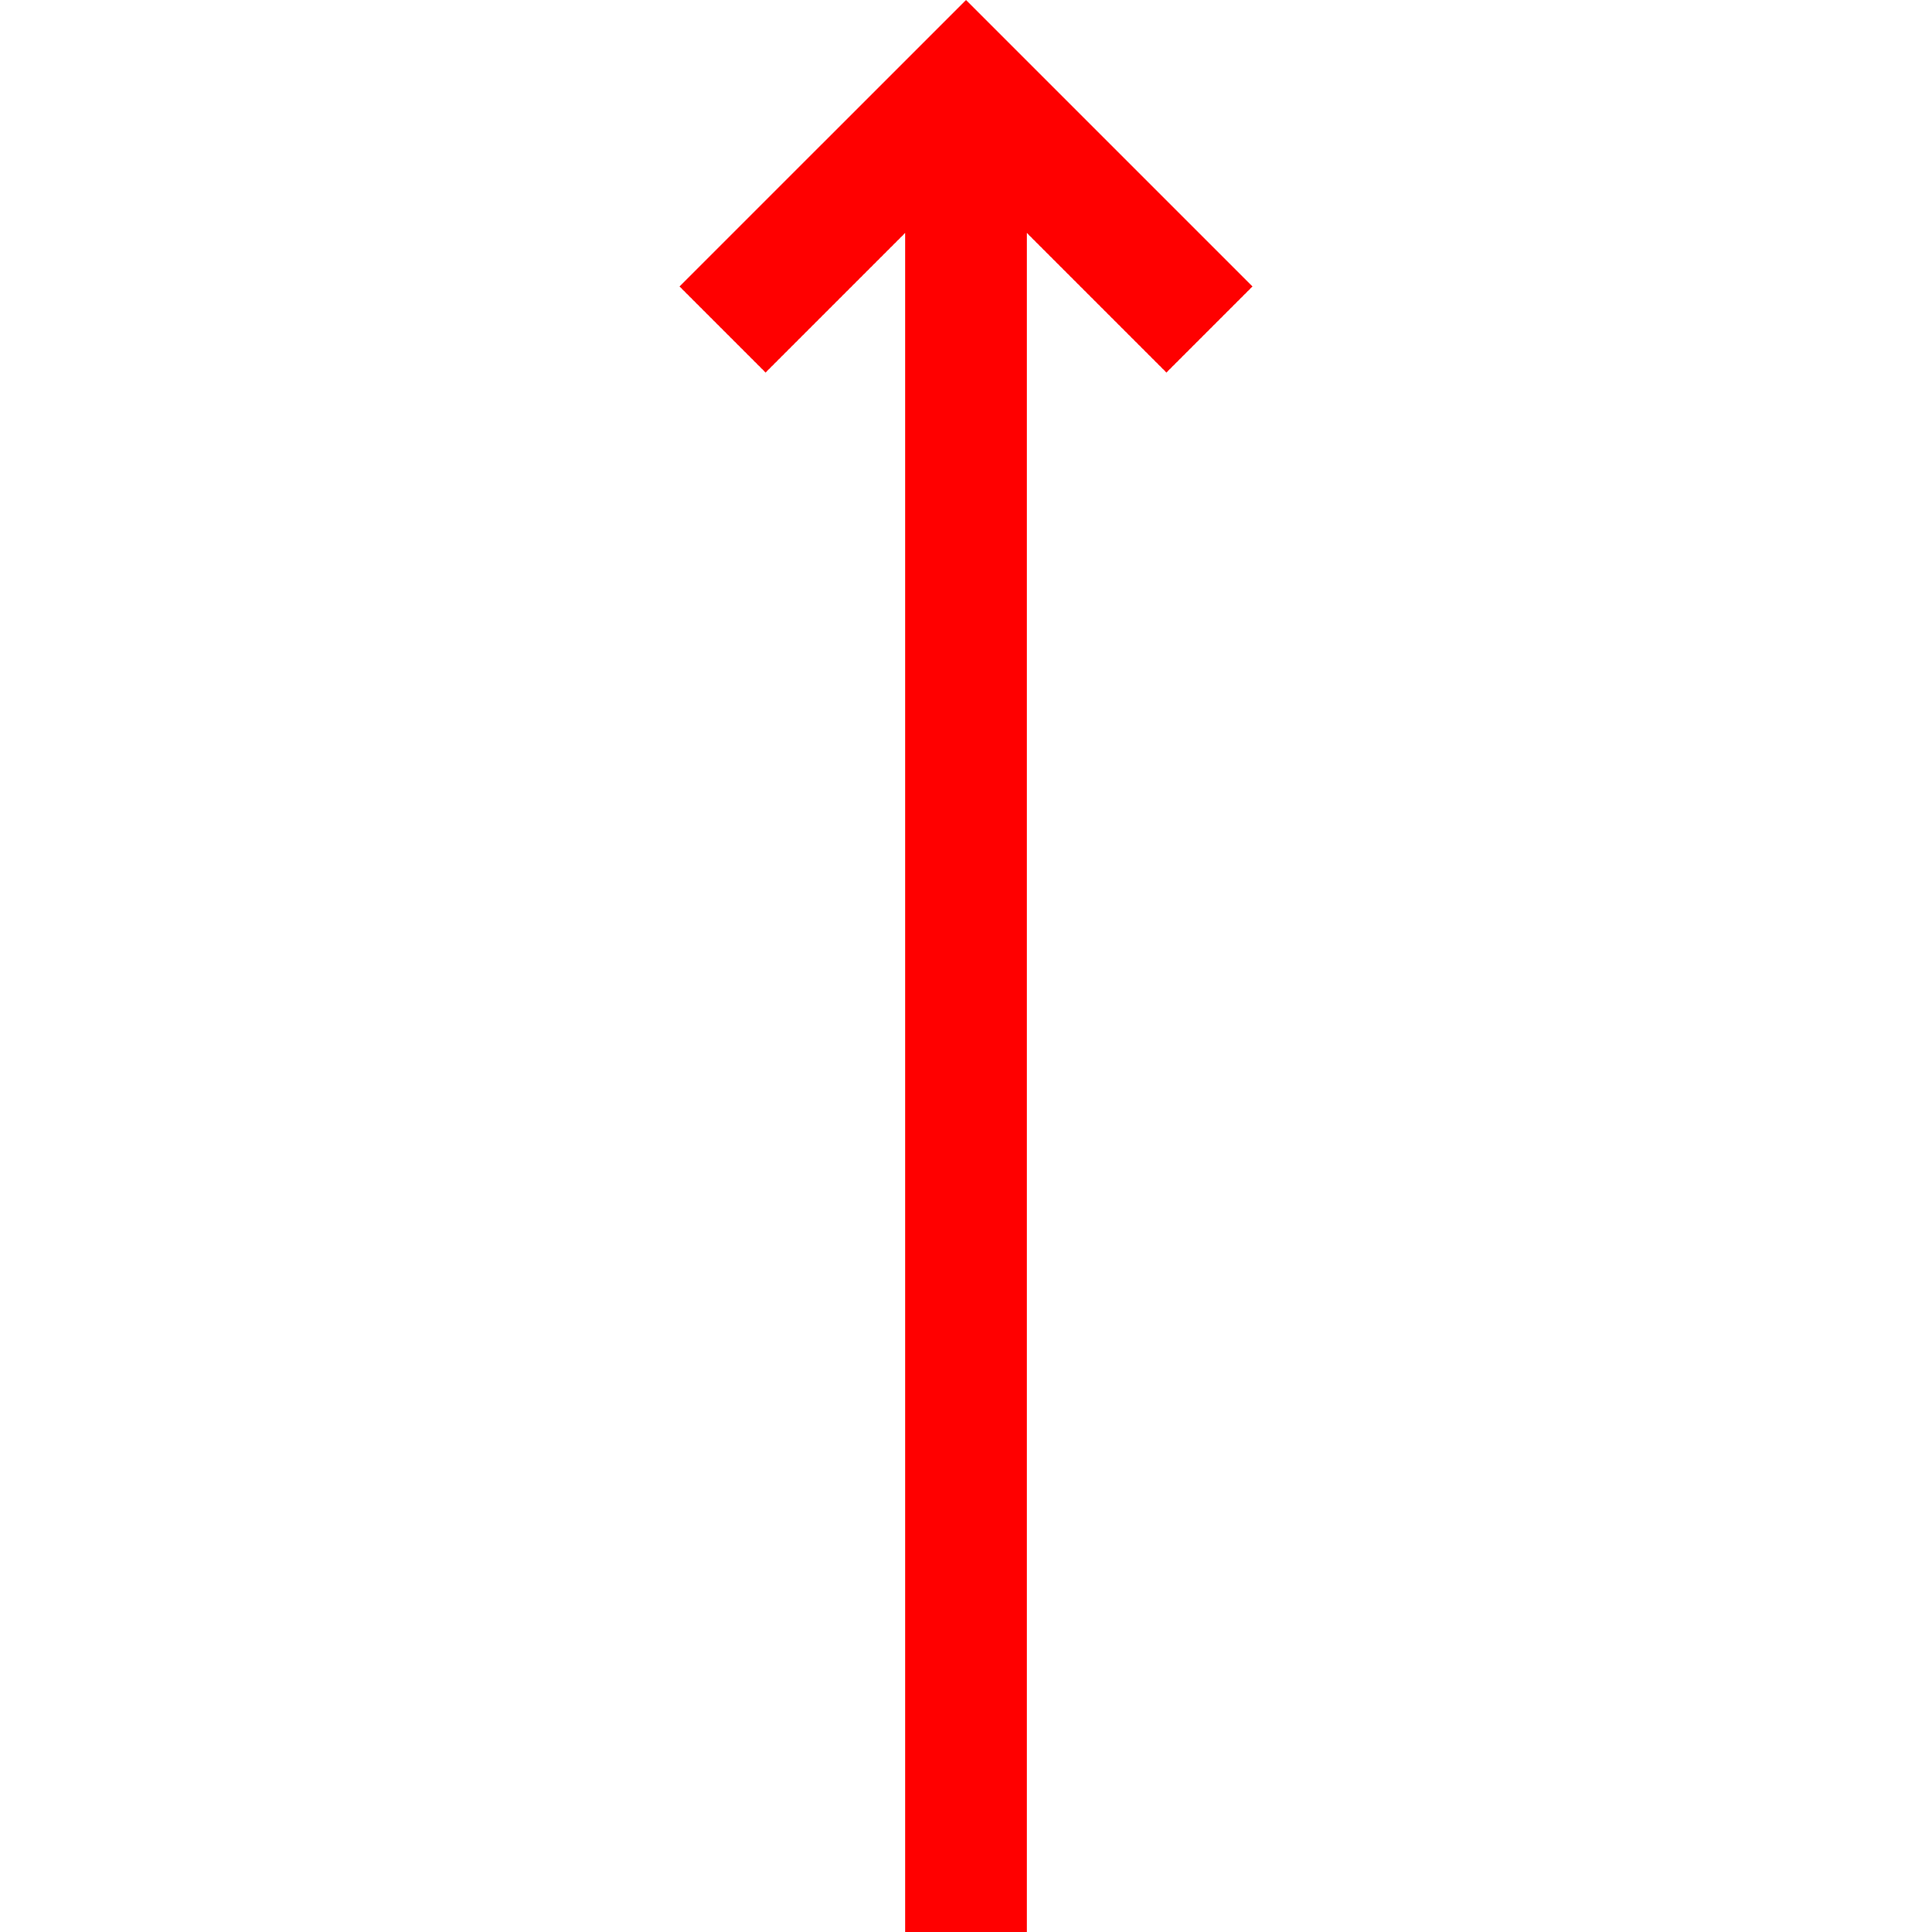
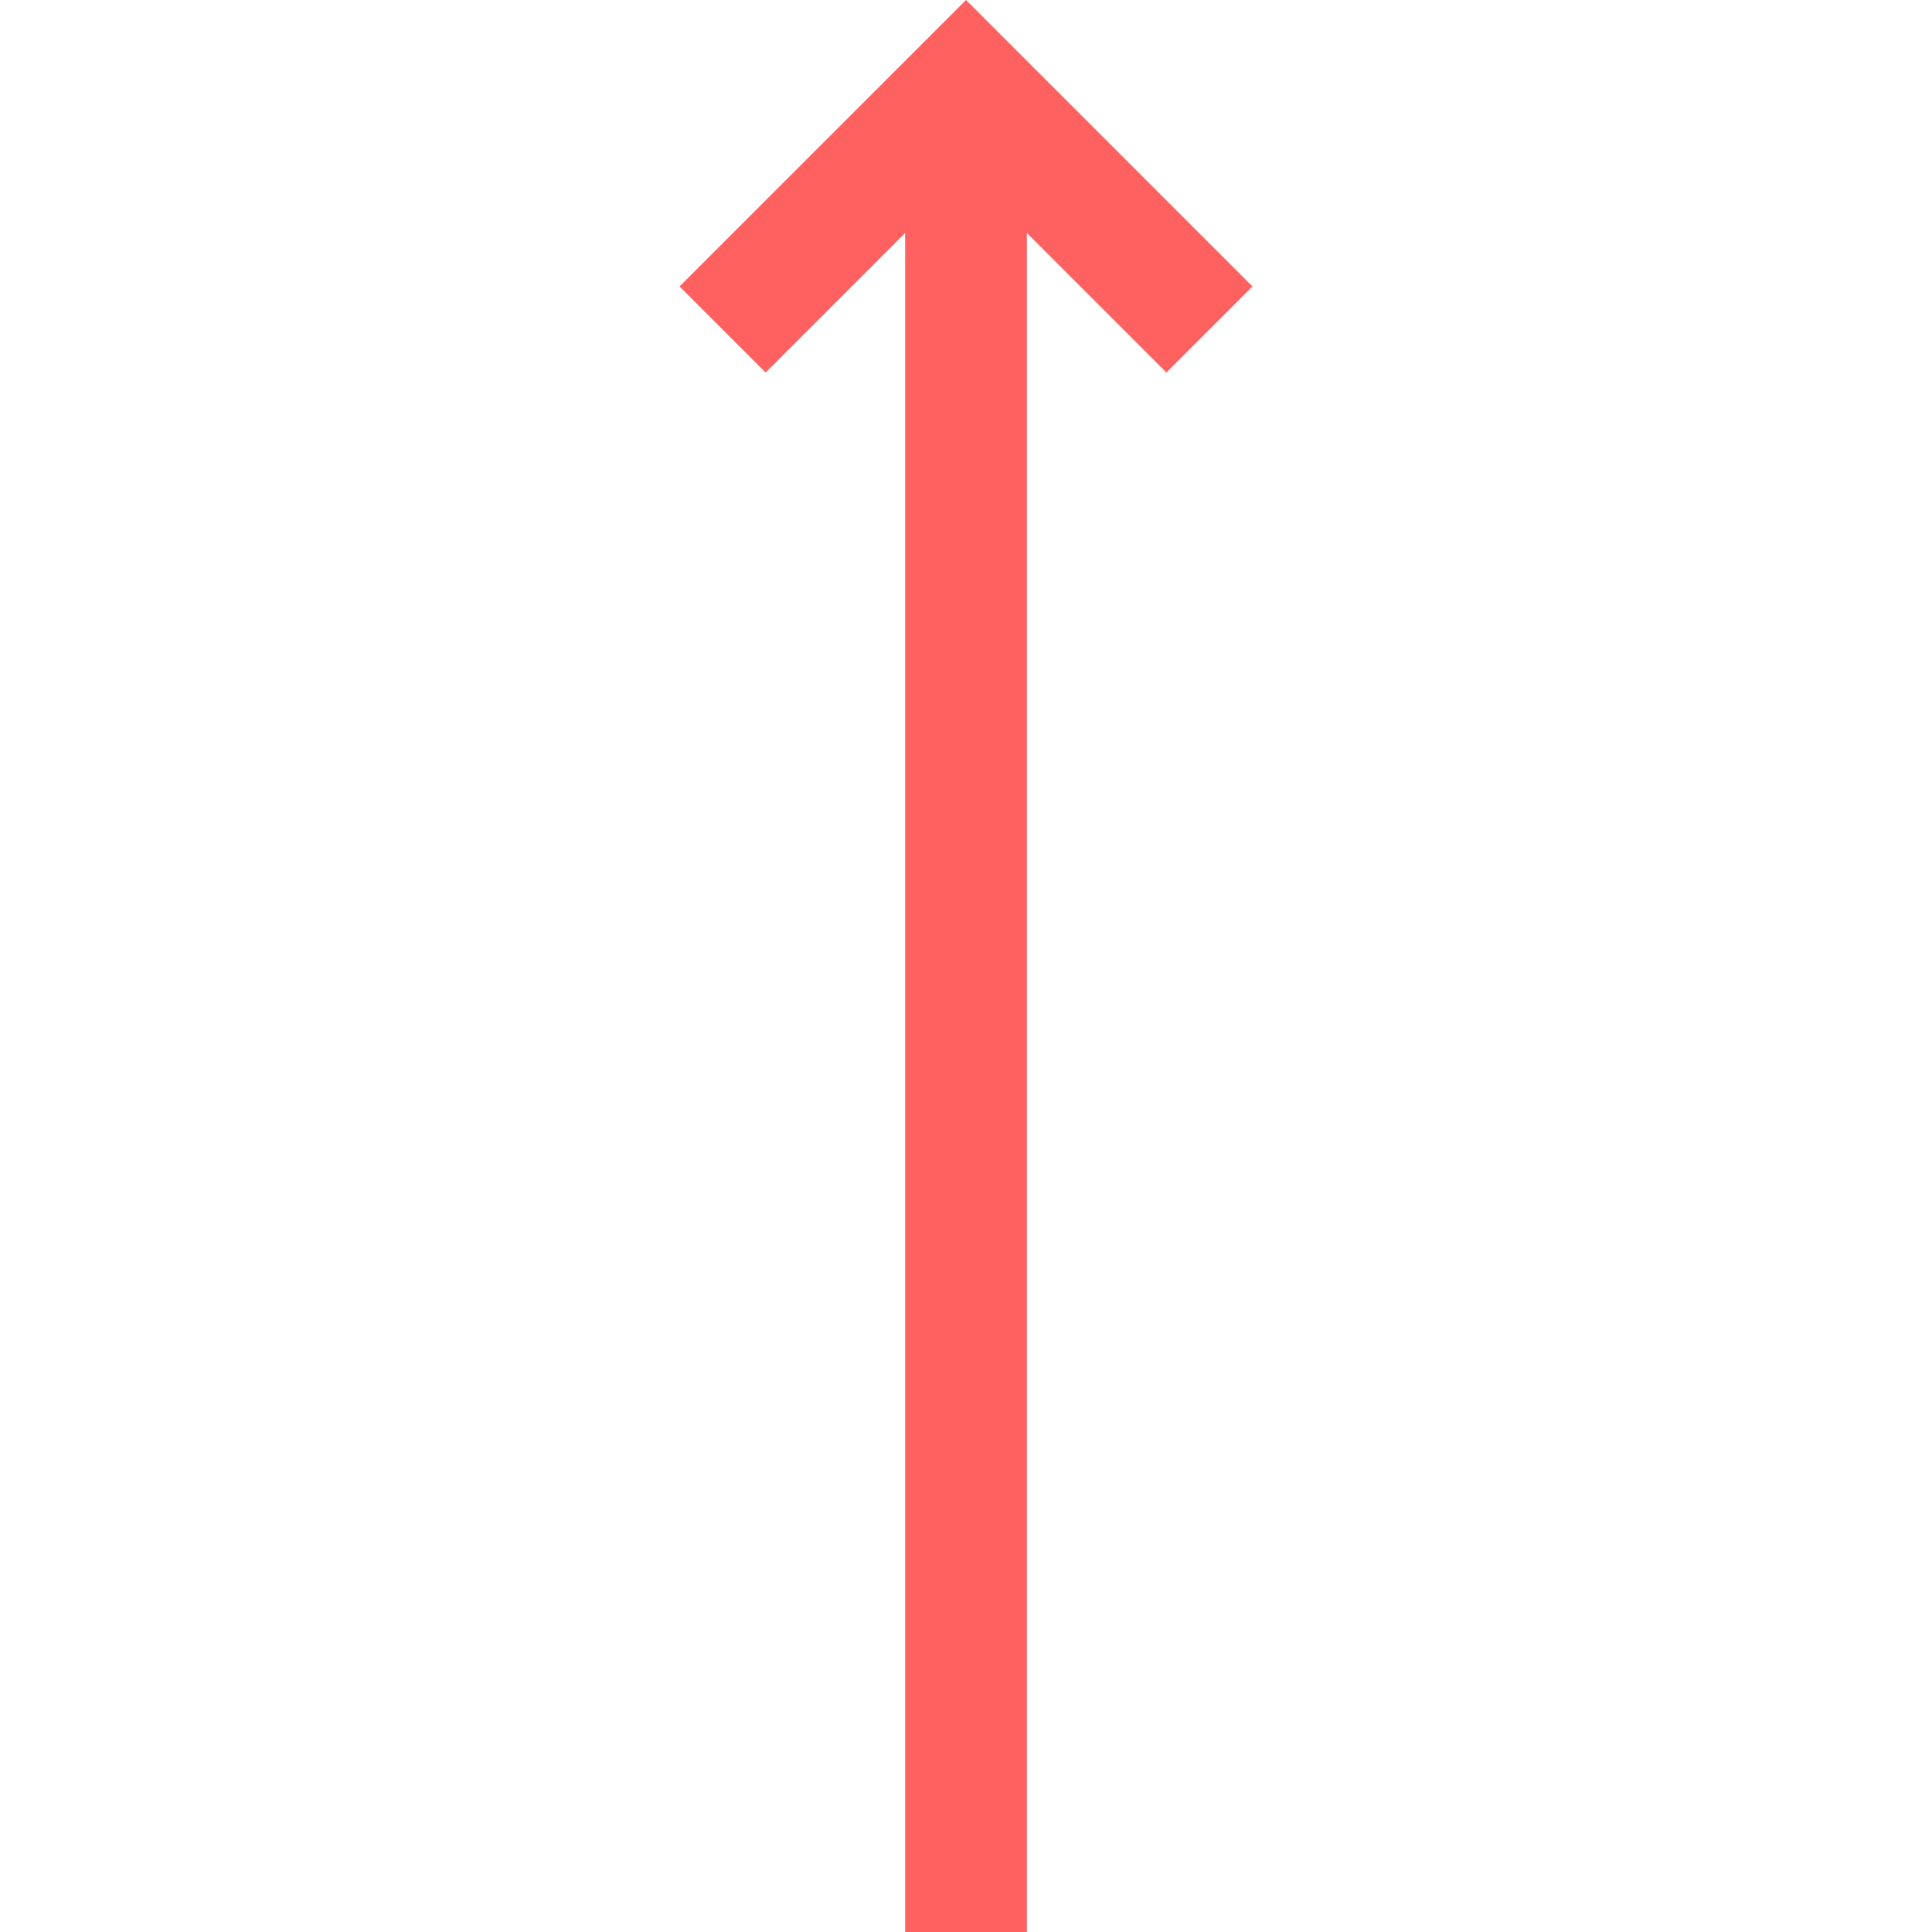
<svg xmlns="http://www.w3.org/2000/svg" version="1.1" id="Layer_1" x="0px" y="0px" viewBox="0 0 476.213 476.213" style="enable-background:new 0 0 476.213 476.213;" xml:space="preserve">
-   <polygon points="308.713,70.607 238.107,0 167.5,70.607 188.713,91.82 223.107,57.427 223.107,476.213 253.107,476.213   253.107,57.427 287.5,91.82 " fill="red" />
+   <polygon points="308.713,70.607 238.107,0 167.5,70.607 188.713,91.82 223.107,57.427 223.107,476.213 253.107,476.213   253.107,57.427 287.5,91.82 " fill="#ff6060" />
  <g>
</g>
  <g>
</g>
  <g>
</g>
  <g>
</g>
  <g>
</g>
  <g>
</g>
  <g>
</g>
  <g>
</g>
  <g>
</g>
  <g>
</g>
  <g>
</g>
  <g>
</g>
  <g>
</g>
  <g>
</g>
  <g>
</g>
</svg>
